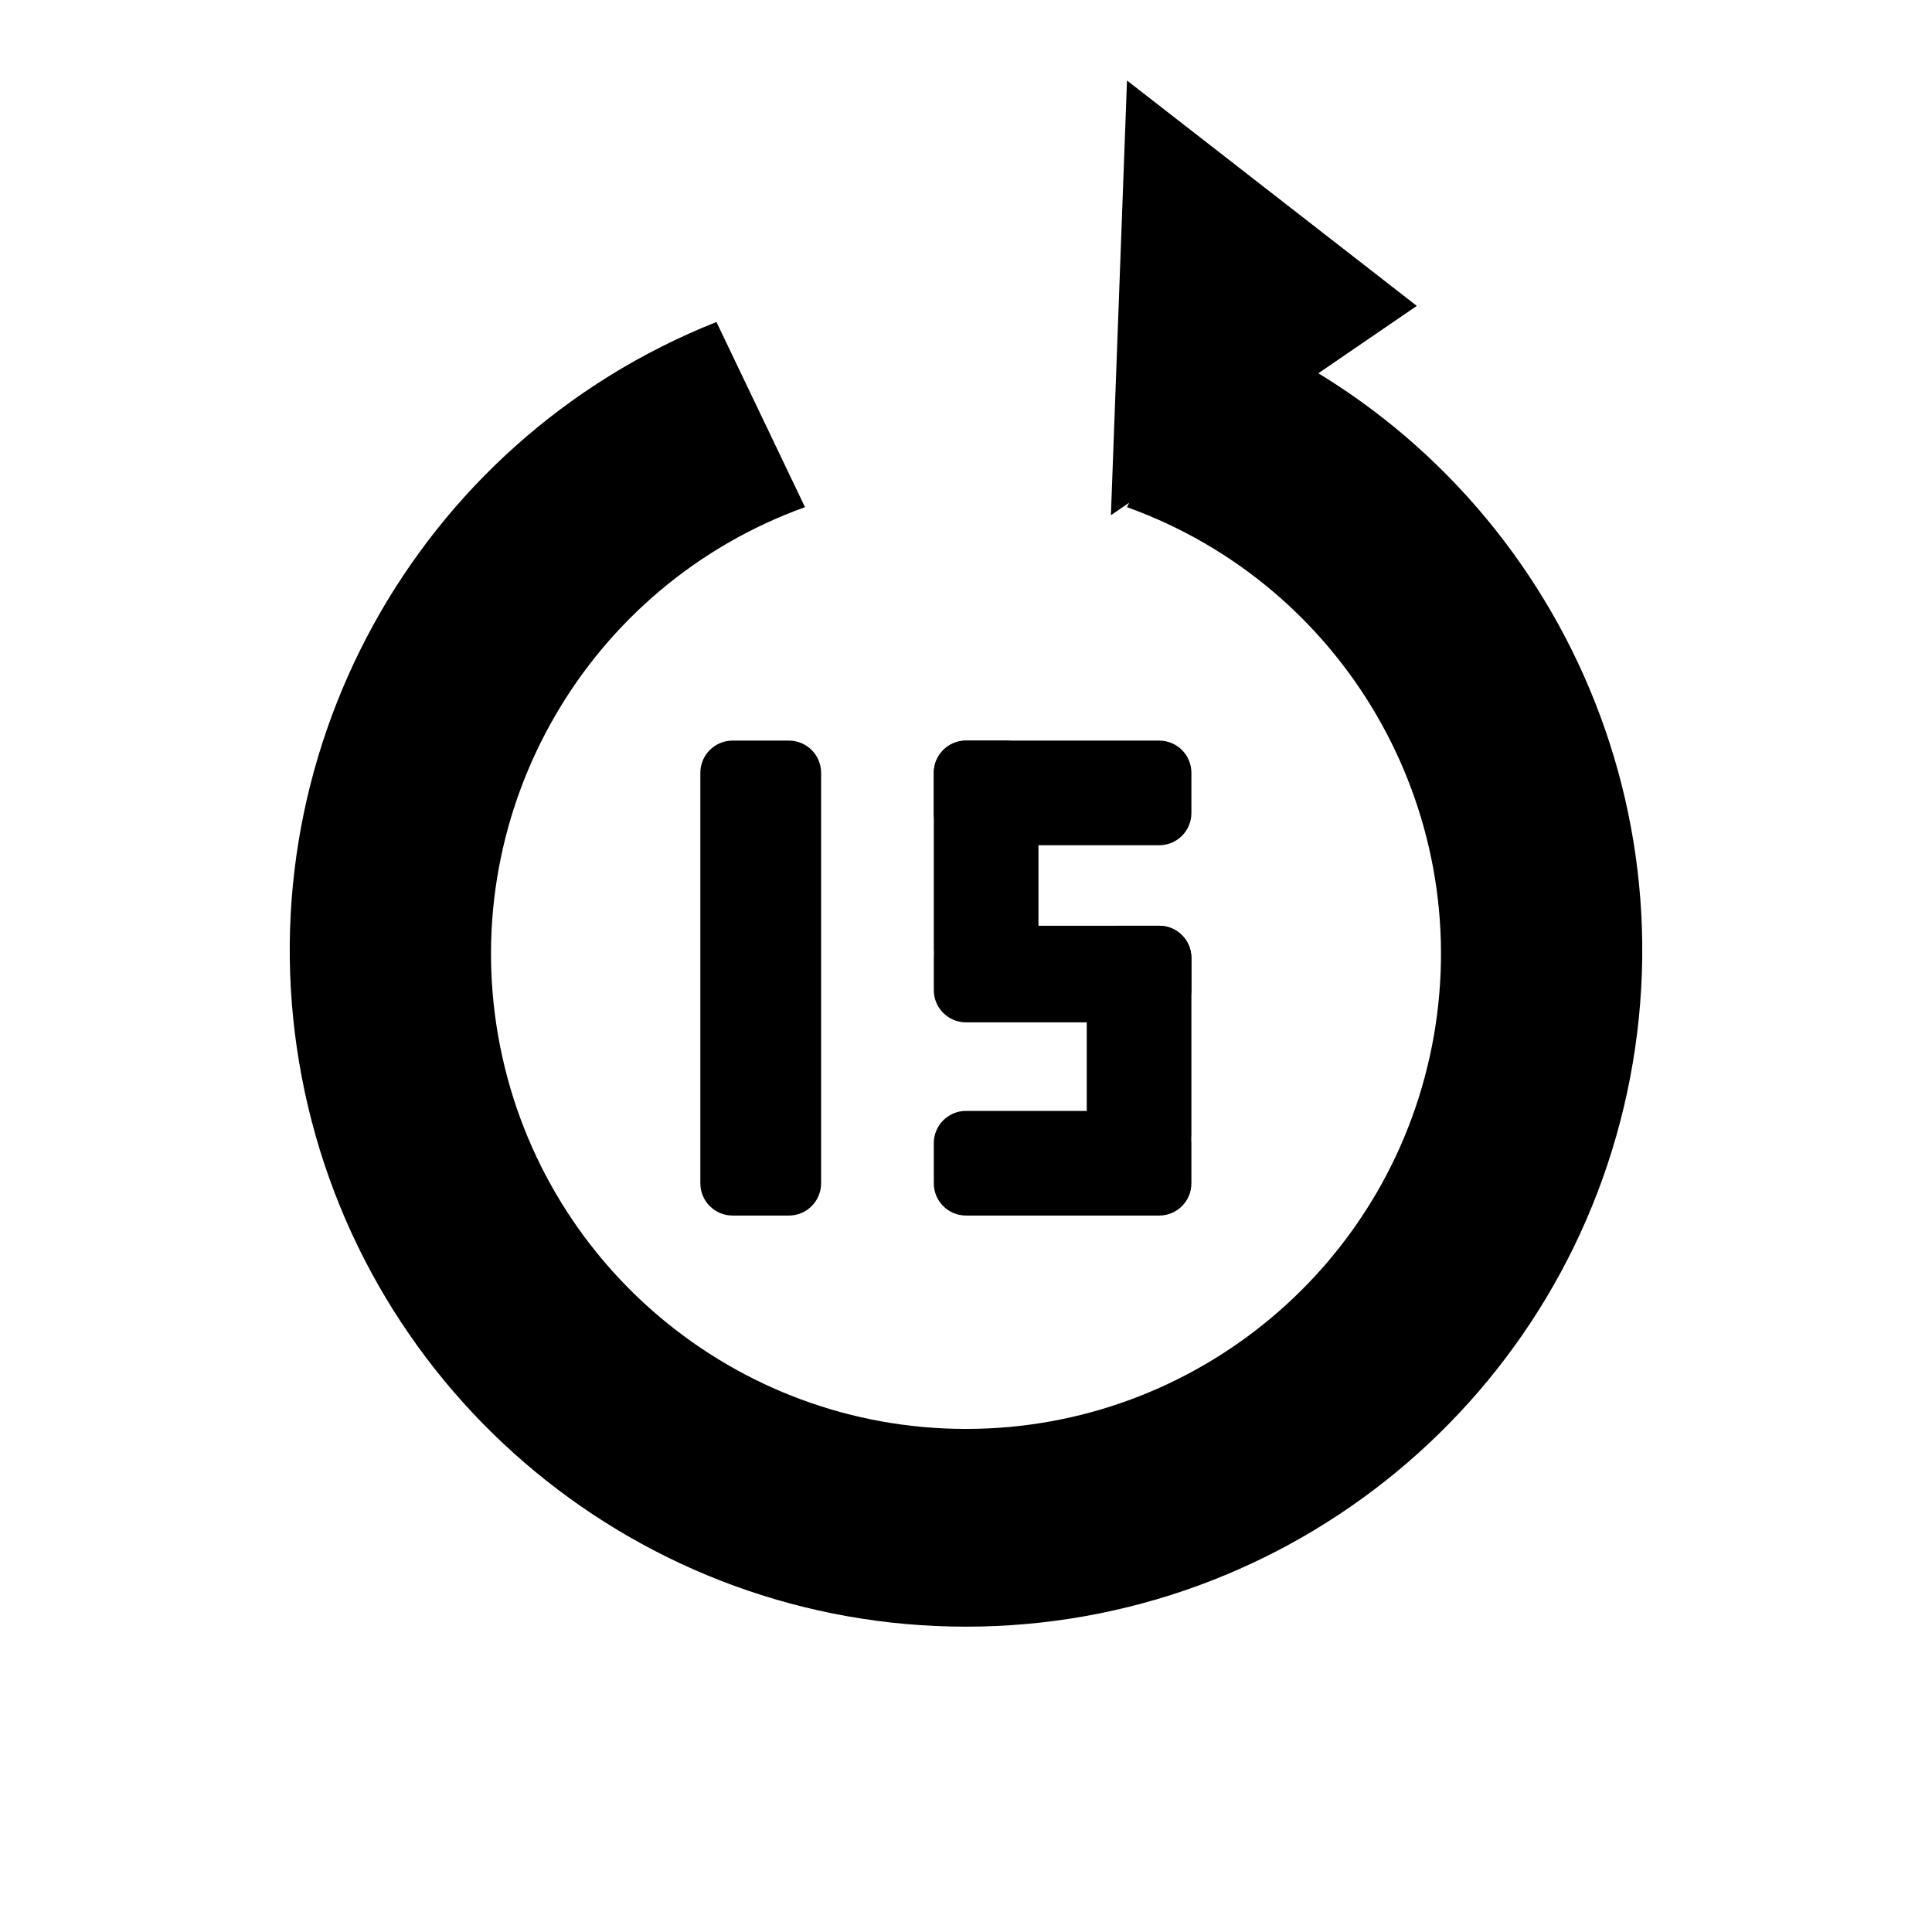
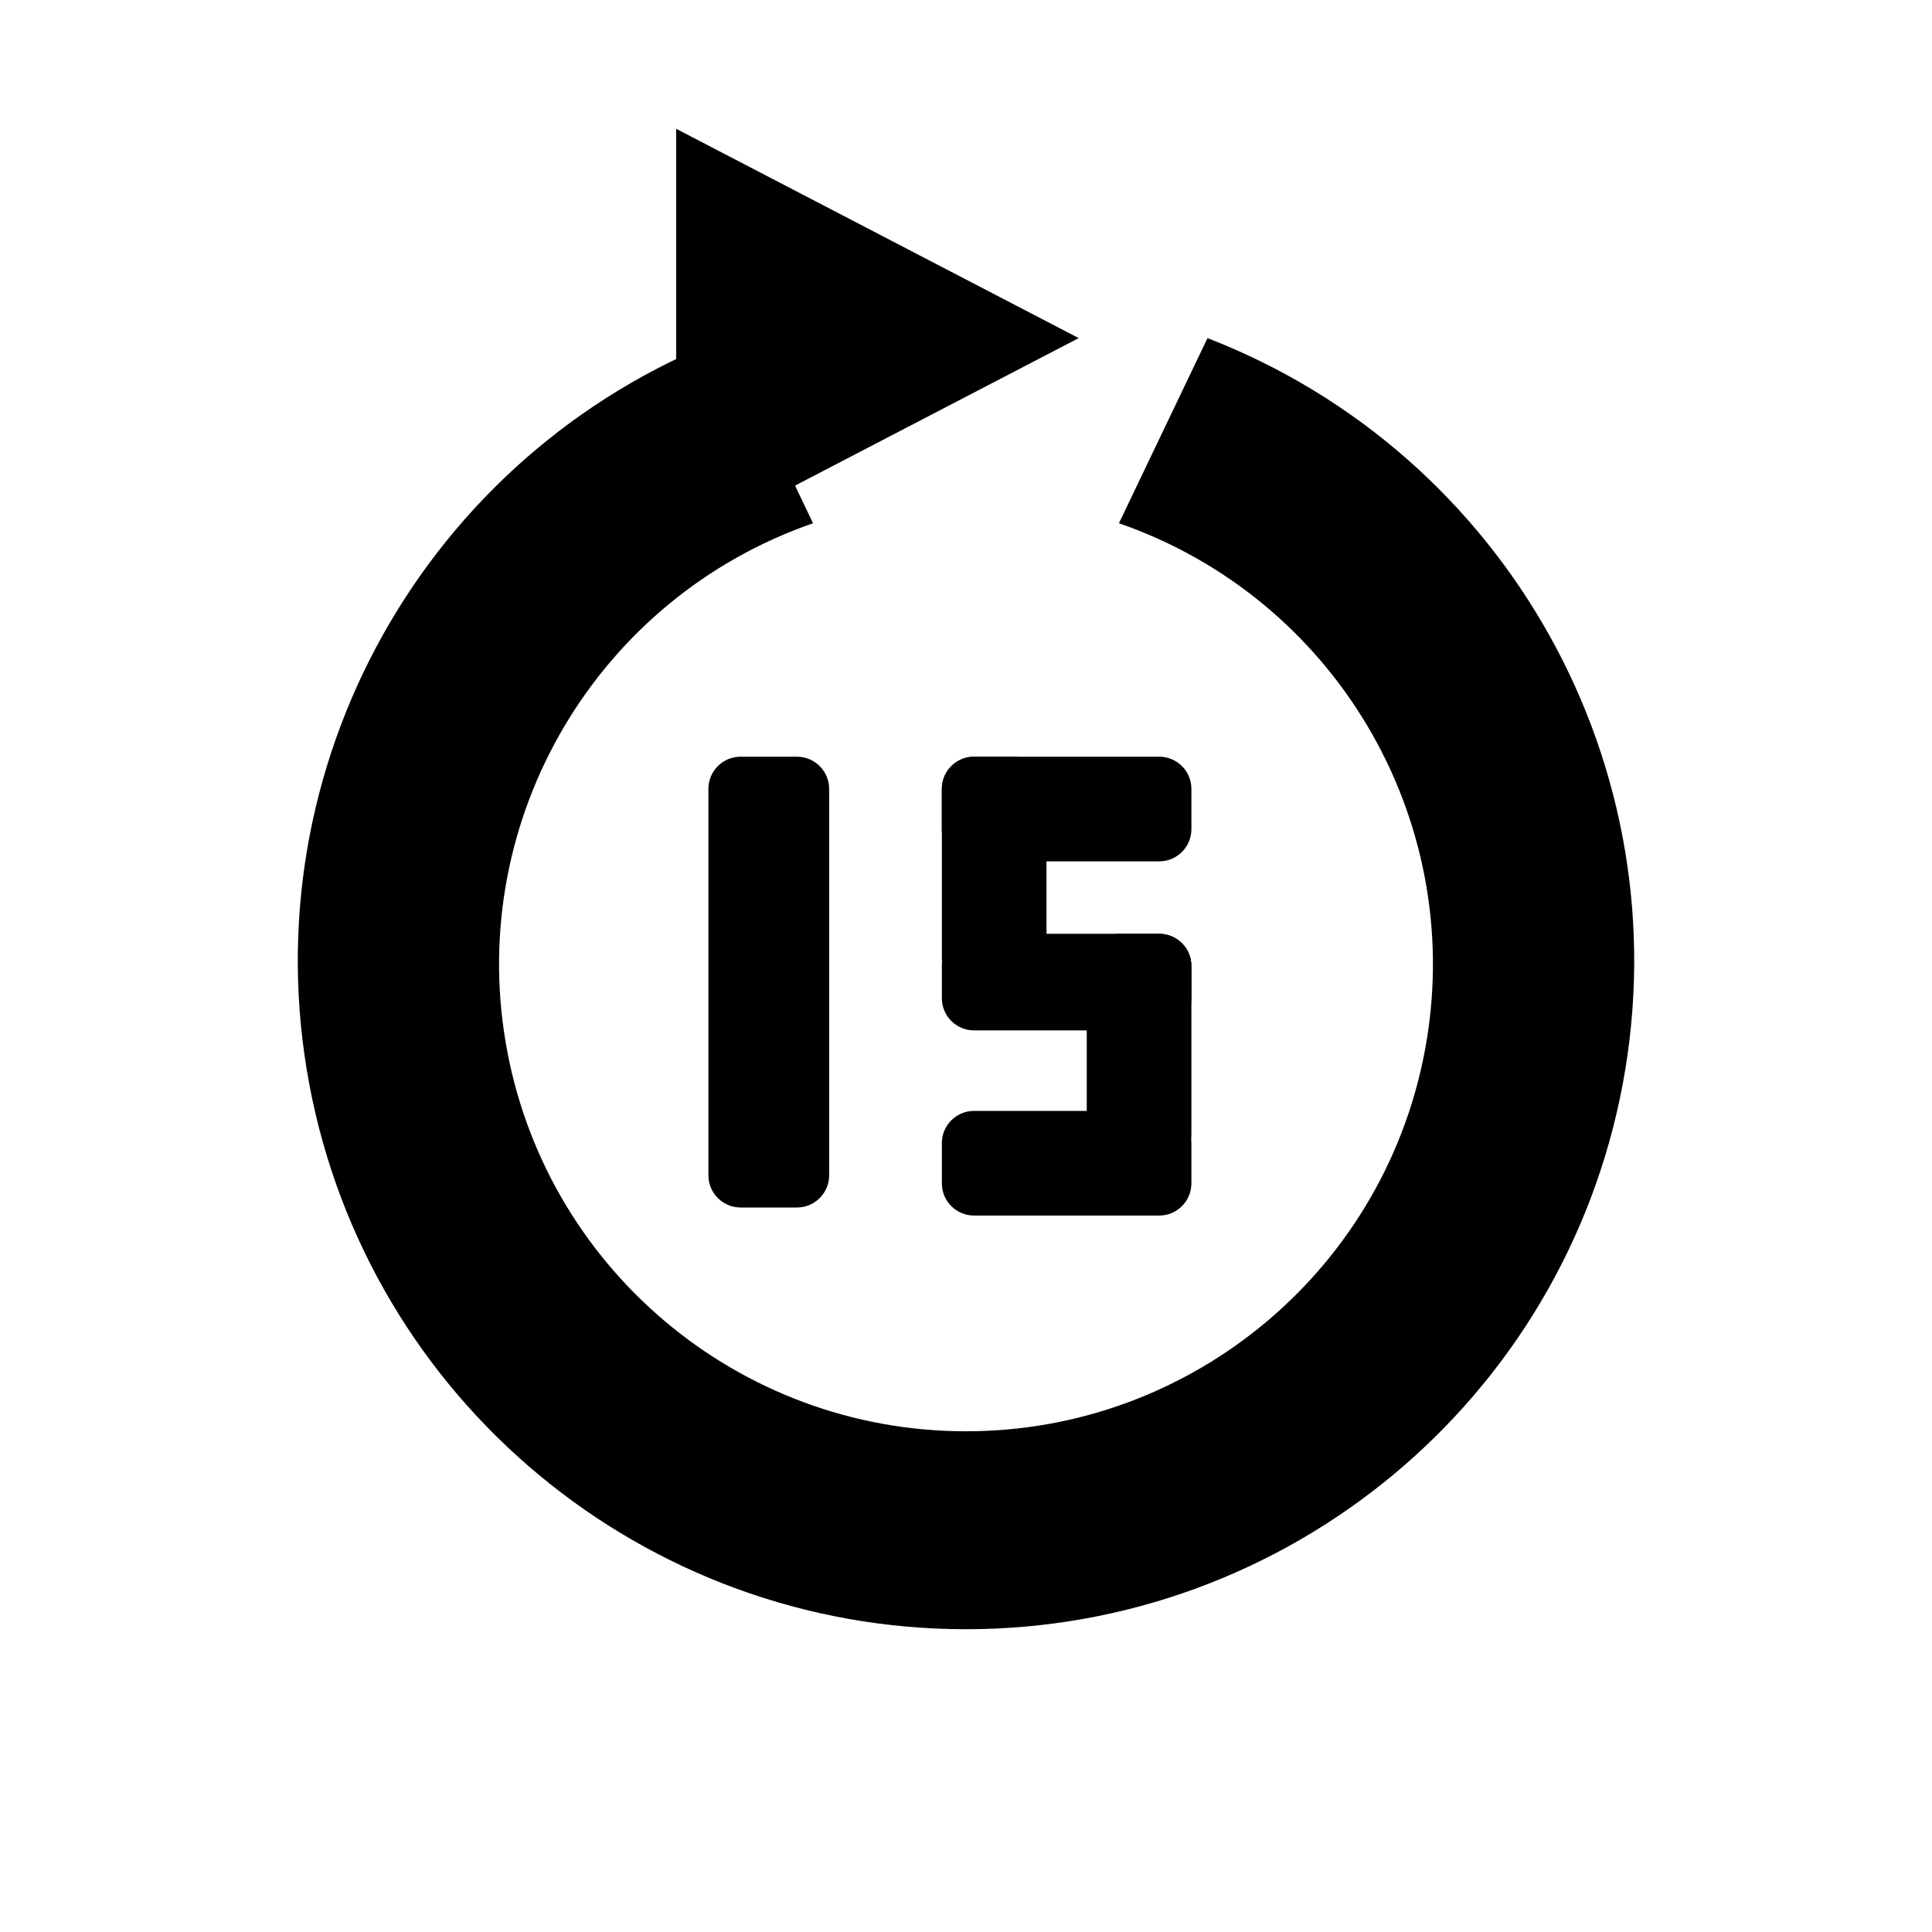
<svg xmlns="http://www.w3.org/2000/svg" viewBox="0 0 24 24">
-   <path d="M8.9 4.0 A8.4 8.4 0 1 0 15.1 4.0 L14.0 6.3 A5.9 5.9 0 1 1 10.0 6.3 Z" fill="#000000" />
-   <path d="M14.0 1.0 l3.6 2.8 l-3.8 2.6 z" fill="#000000" />
-   <rect x="8.7" y="9.2" width="1.5" height="5.9" rx="0.4" fill="#000000" />
-   <rect x="11.6" y="9.2" width="3.2" height="1.3" rx="0.4" fill="#000000" />
-   <rect x="11.6" y="9.2" width="1.3" height="3.0" rx="0.4" fill="#000000" />
-   <rect x="11.6" y="11.5" width="3.2" height="1.2" rx="0.4" fill="#000000" />
-   <rect x="13.5" y="11.5" width="1.3" height="3.0" rx="0.4" fill="#000000" />
-   <rect x="11.6" y="13.8" width="3.2" height="1.3" rx="0.4" fill="#000000" />
+   <path d="M9.0 4.2 A8.3 8.3 0 1 0 15.0 4.2 L13.9 6.5 A5.8 5.8 0 1 1 10.1 6.5 Z" fill="#000000" />
+   <path d="M8.4 1.6 L13.4 4.2 L8.4 6.8 Z" fill="#000000" />
+   <rect x="8.8" y="9.4" width="1.5" height="5.6" rx="0.4" fill="#000000" />
+   <rect x="11.7" y="9.4" width="3.1" height="1.3" rx="0.4" fill="#000000" />
+   <rect x="11.7" y="9.4" width="1.3" height="2.9" rx="0.4" fill="#000000" />
+   <rect x="11.7" y="11.6" width="3.1" height="1.2" rx="0.4" fill="#000000" />
+   <rect x="13.5" y="11.6" width="1.3" height="2.9" rx="0.4" fill="#000000" />
+   <rect x="11.7" y="13.8" width="3.1" height="1.3" rx="0.4" fill="#000000" />
</svg>
